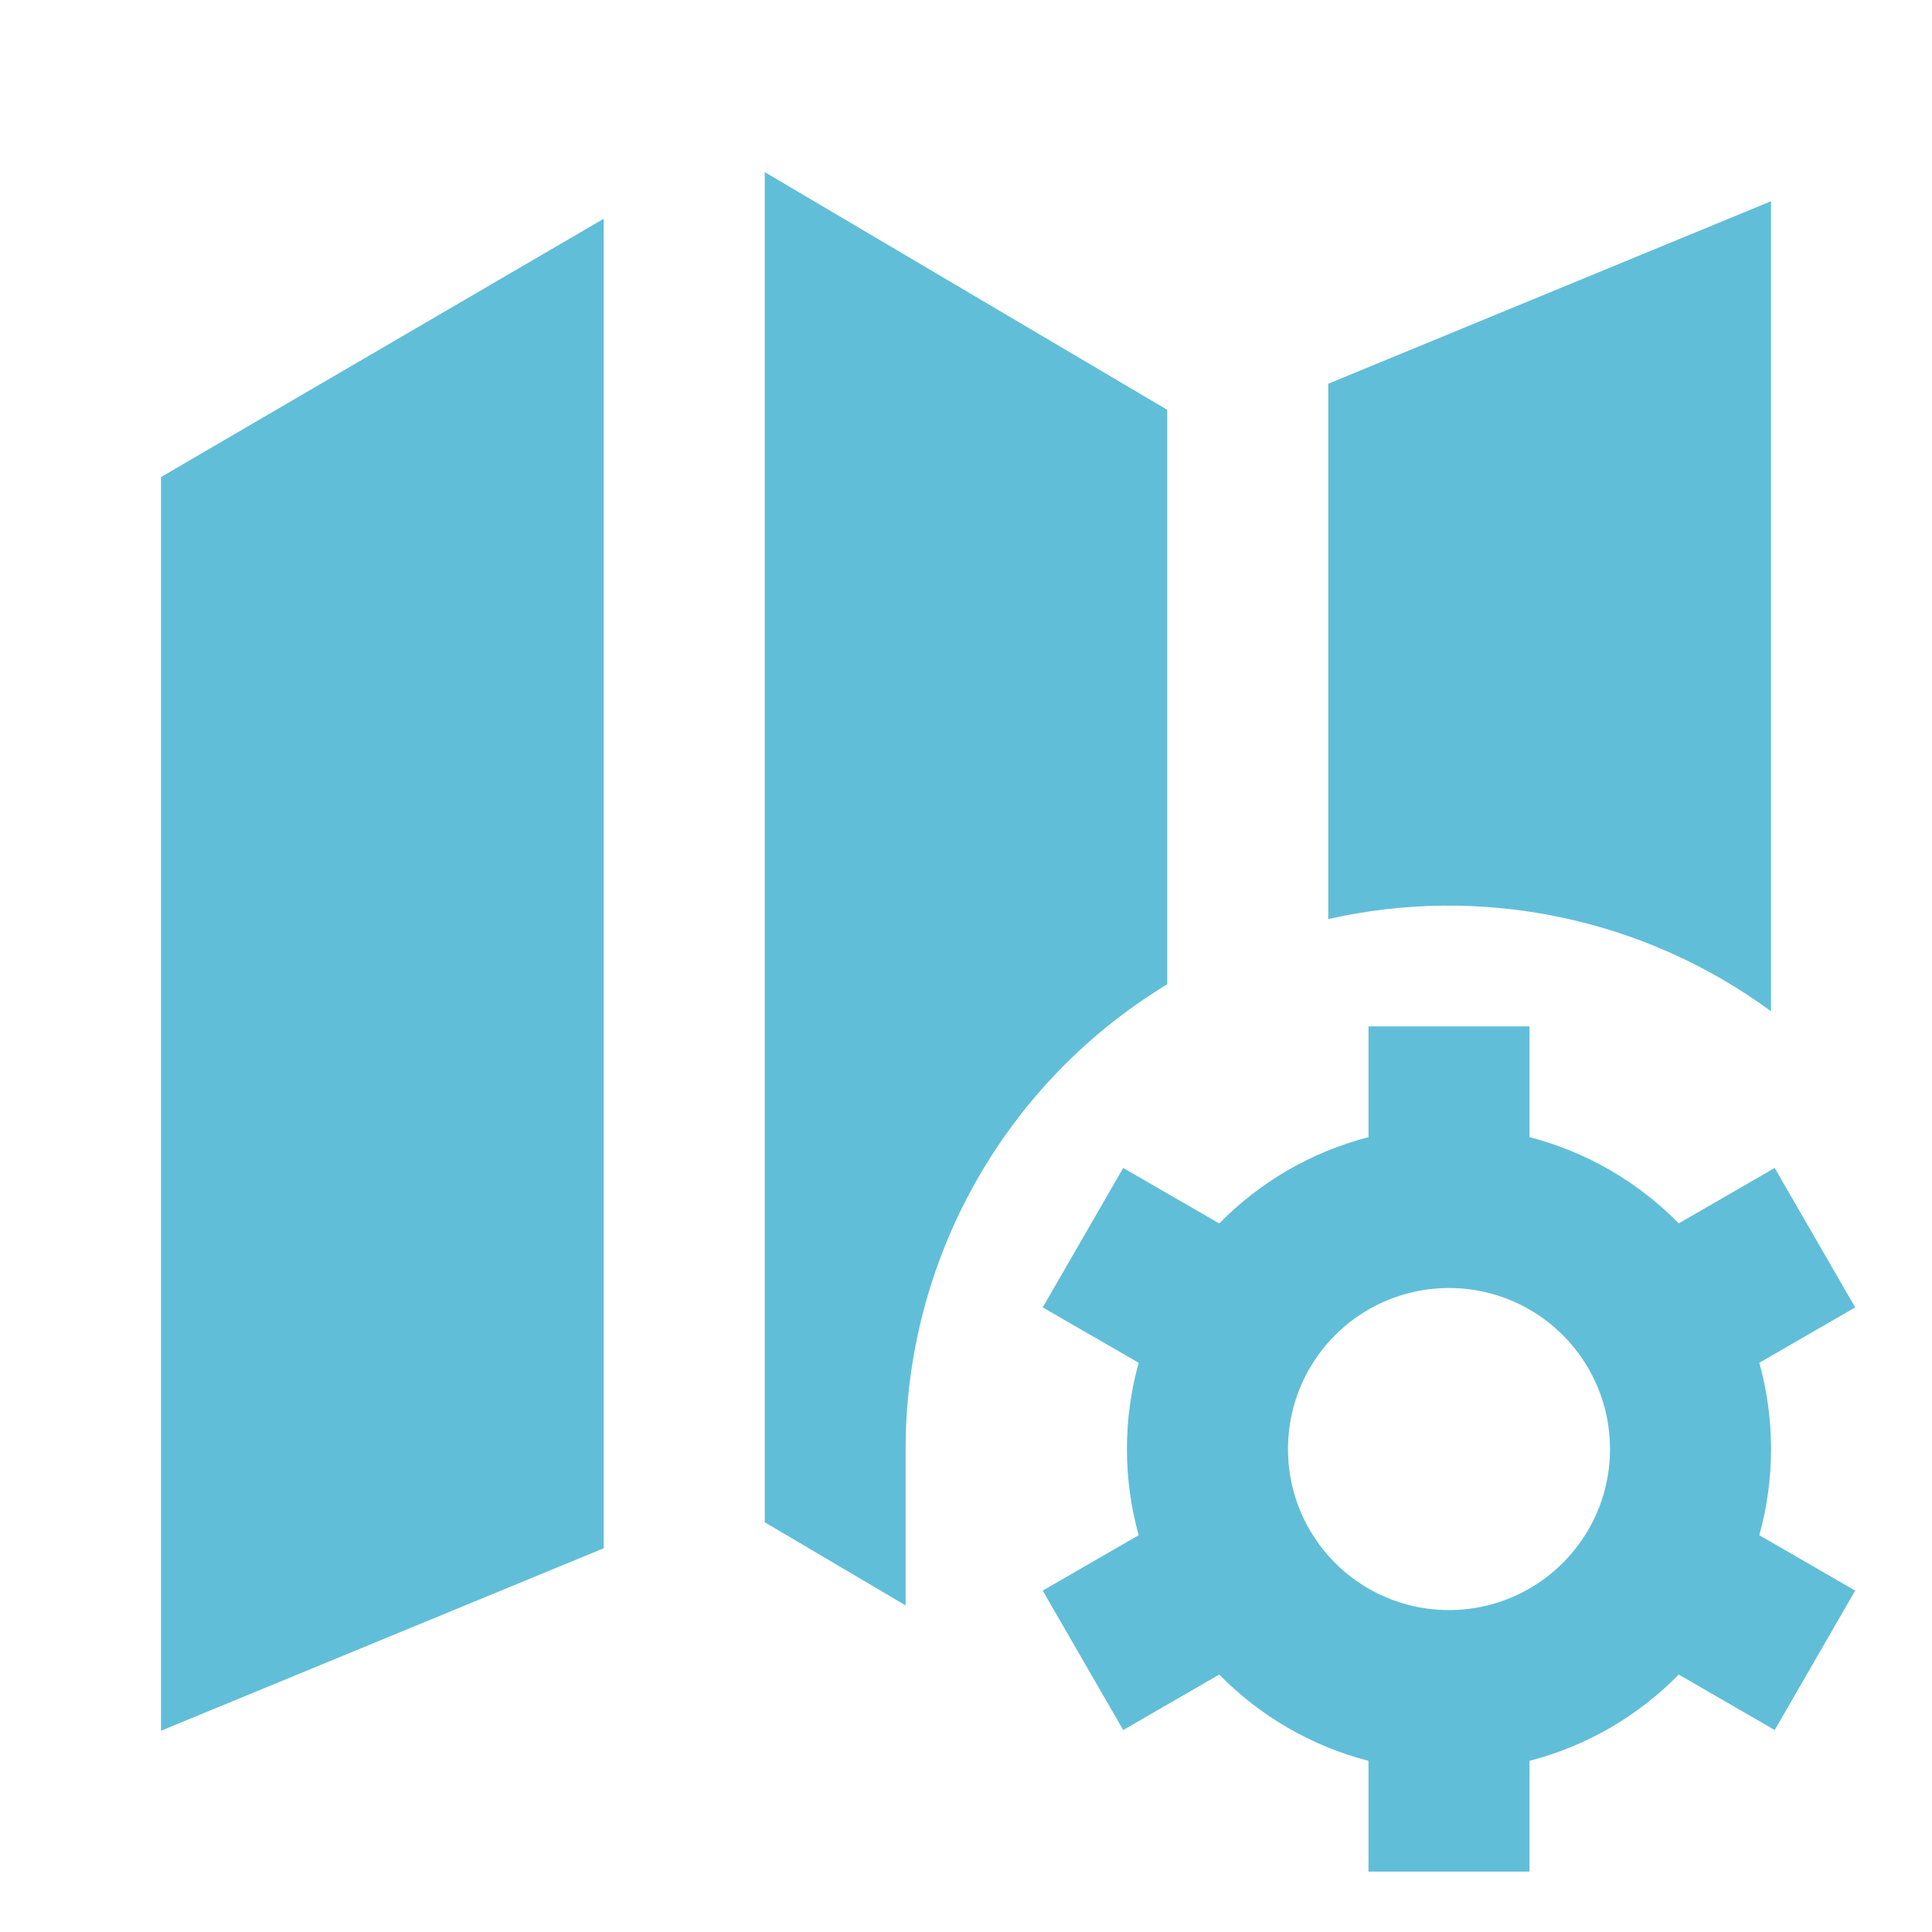
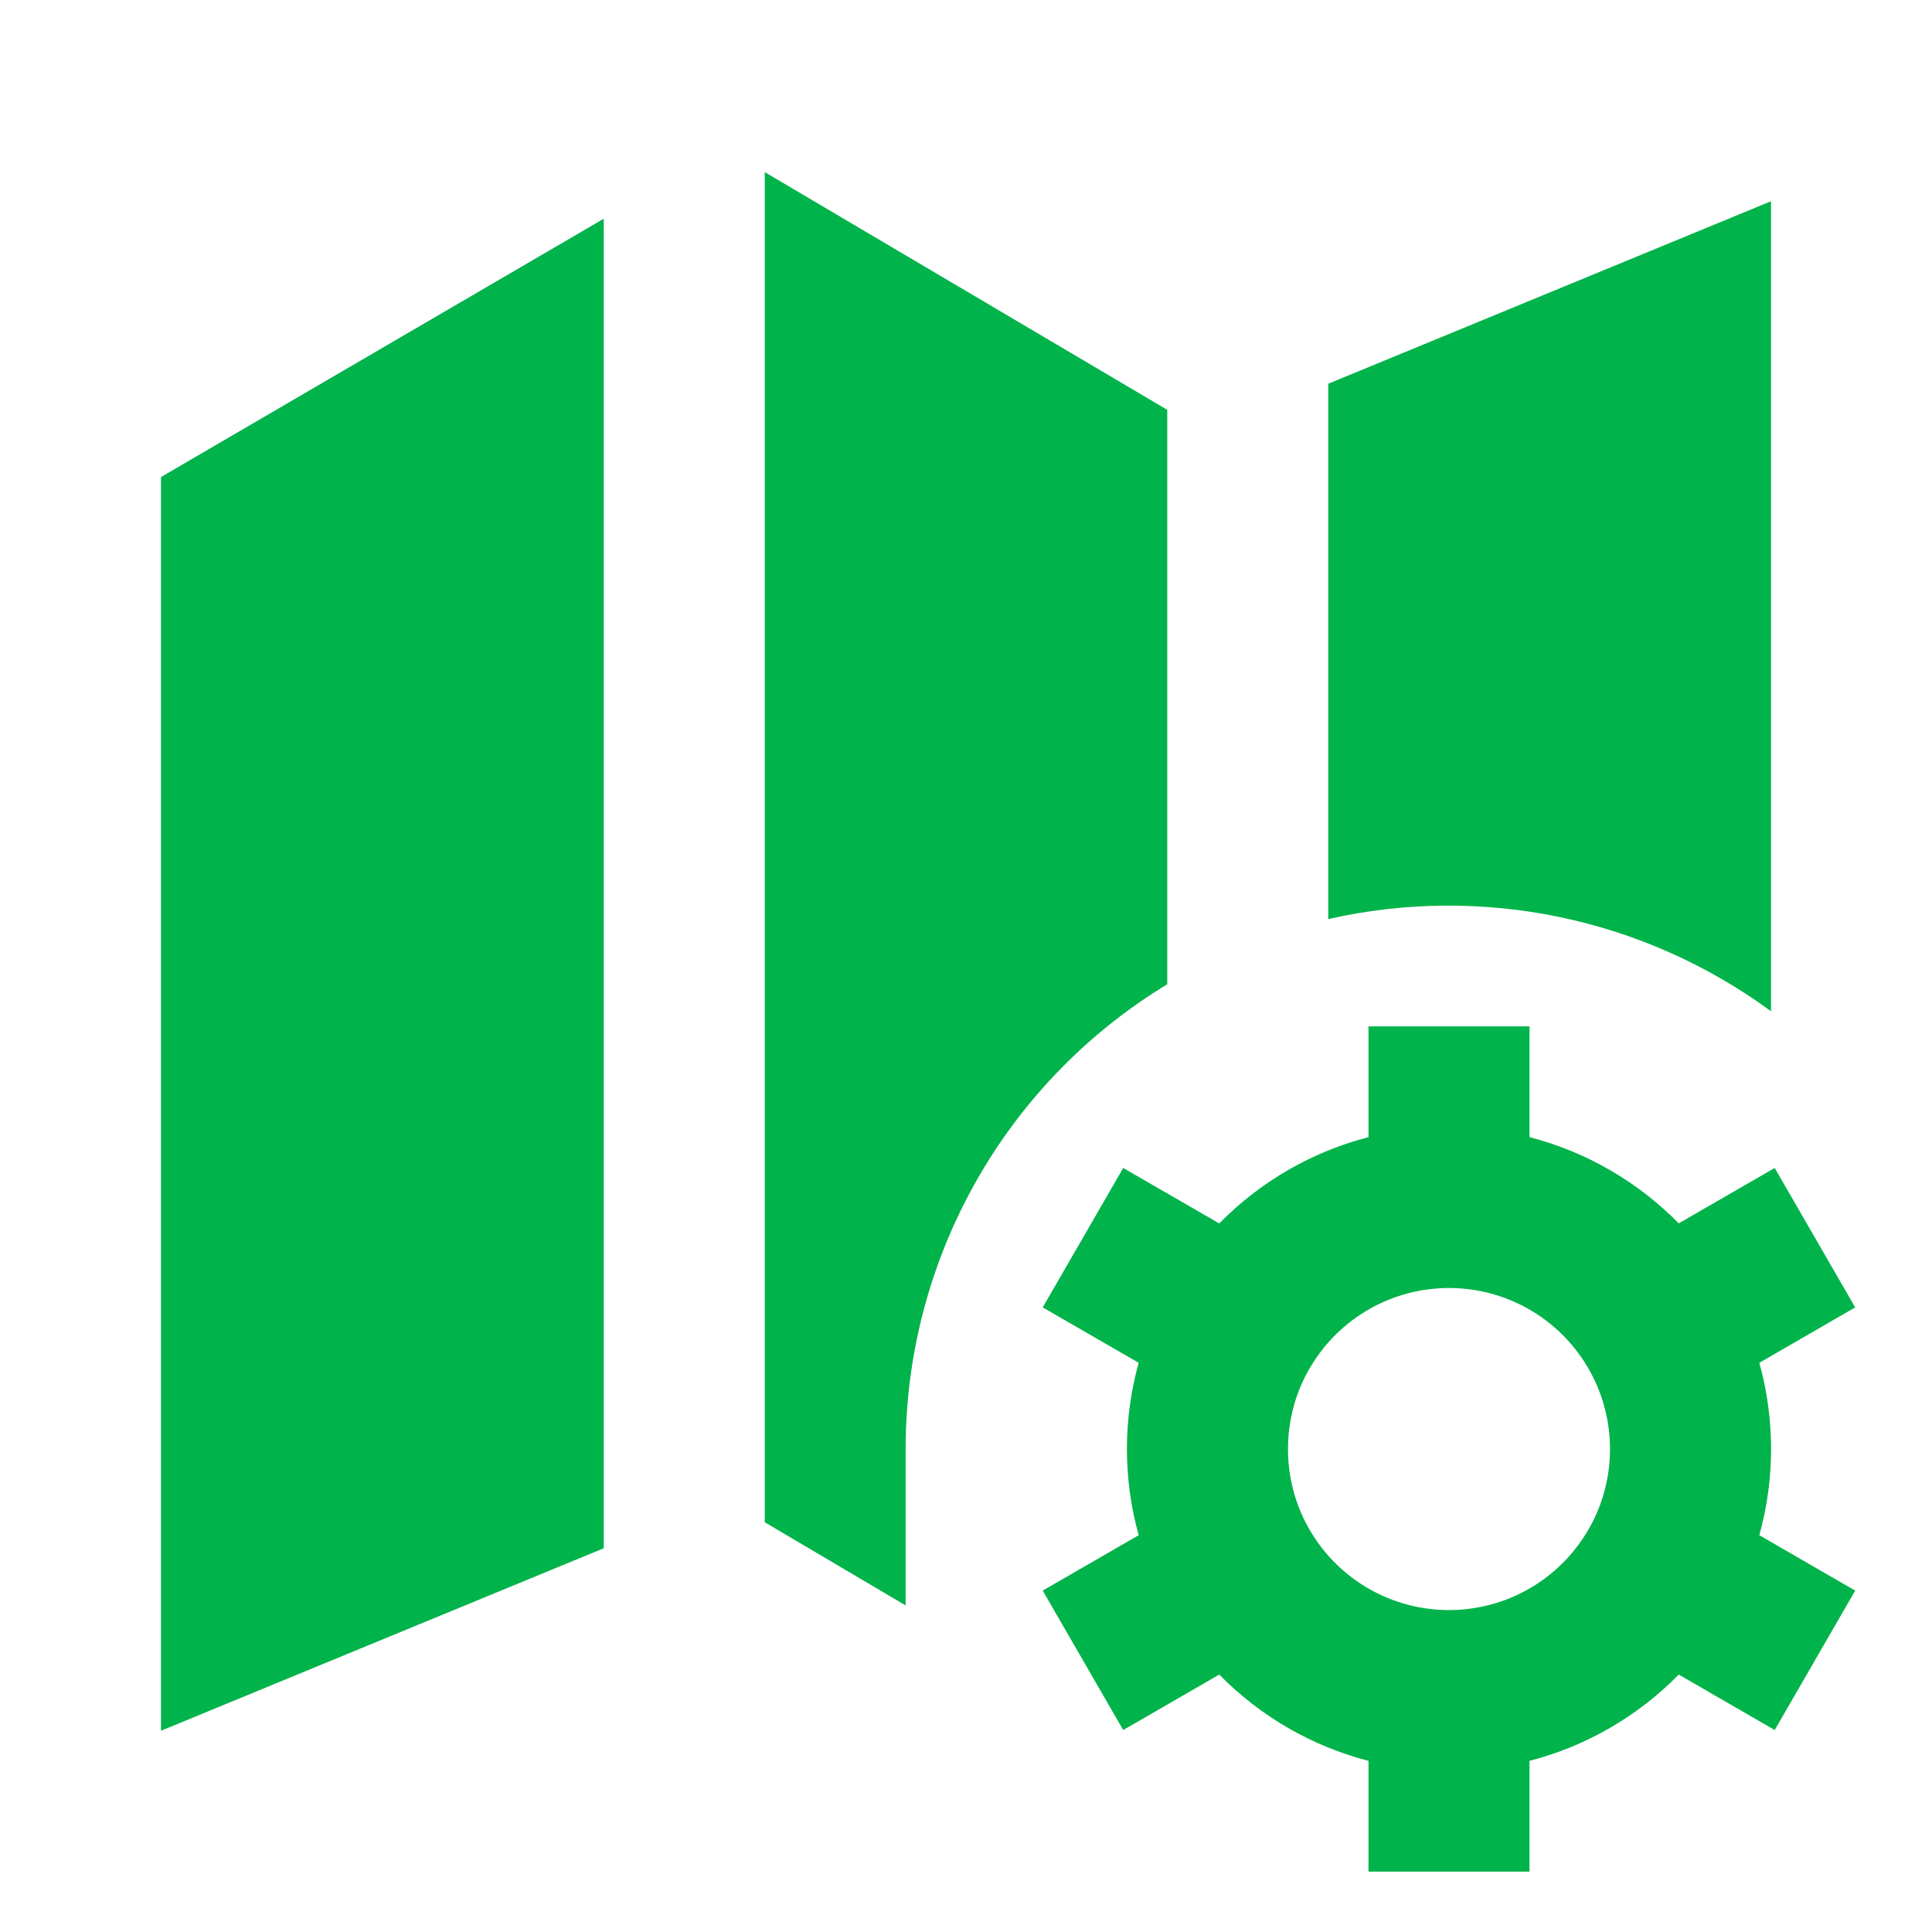
<svg xmlns="http://www.w3.org/2000/svg" width="48" height="48" viewBox="0 0 48 48" fill="none">
-   <path d="M15 5.434L4 11.852V43L15 38.466V5.434ZM19 37.82L22.5 39.886V36C22.5 33.679 23.098 31.397 24.236 29.375C25.375 27.352 27.015 25.657 29 24.454V10.182L19 4.276V37.82ZM44 5V25.124C42.437 23.977 40.647 23.179 38.749 22.784C36.851 22.389 34.891 22.406 33 22.834V9.534L44 5ZM38 28.252V25.5H34V28.252C32.592 28.616 31.31 29.358 30.292 30.396L27.906 29.018L25.906 32.482L28.29 33.858C27.901 35.259 27.901 36.741 28.29 38.142L25.906 39.518L27.906 42.982L30.292 41.604C31.31 42.642 32.592 43.384 34 43.748V46.5H38V43.748C39.408 43.384 40.69 42.642 41.708 41.604L44.092 42.982L46.092 39.518L43.71 38.142C44.099 36.741 44.099 35.259 43.71 33.858L46.092 32.482L44.092 29.018L41.708 30.394C40.689 29.357 39.407 28.615 38 28.252ZM32.57 33.942C32.925 33.35 33.428 32.859 34.029 32.519C34.63 32.179 35.309 32 36 32C36.691 32 37.37 32.179 37.971 32.519C38.572 32.859 39.075 33.35 39.43 33.942L39.502 34.068C39.82 34.642 40 35.3 40 36.002C40 36.702 39.82 37.362 39.502 37.936L39.428 38.062C39.072 38.654 38.57 39.144 37.969 39.484C37.368 39.824 36.689 40.002 35.999 40.002C35.309 40.002 34.63 39.824 34.029 39.484C33.428 39.144 32.925 38.654 32.57 38.062L32.496 37.936C32.169 37.343 31.999 36.677 32 36C31.999 35.324 32.17 34.658 32.496 34.066L32.57 33.942Z" fill="#61BED8" />
+   <path d="M15 5.434L4 11.852V43L15 38.466V5.434ZM19 37.82L22.5 39.886V36C22.5 33.679 23.098 31.397 24.236 29.375C25.375 27.352 27.015 25.657 29 24.454V10.182L19 4.276V37.82ZM44 5V25.124C42.437 23.977 40.647 23.179 38.749 22.784C36.851 22.389 34.891 22.406 33 22.834V9.534L44 5ZM38 28.252V25.5H34V28.252C32.592 28.616 31.31 29.358 30.292 30.396L27.906 29.018L25.906 32.482L28.29 33.858C27.901 35.259 27.901 36.741 28.29 38.142L25.906 39.518L27.906 42.982L30.292 41.604C31.31 42.642 32.592 43.384 34 43.748V46.5H38V43.748C39.408 43.384 40.69 42.642 41.708 41.604L44.092 42.982L46.092 39.518L43.71 38.142C44.099 36.741 44.099 35.259 43.71 33.858L46.092 32.482L44.092 29.018L41.708 30.394C40.689 29.357 39.407 28.615 38 28.252ZM32.57 33.942C32.925 33.35 33.428 32.859 34.029 32.519C34.63 32.179 35.309 32 36 32C36.691 32 37.37 32.179 37.971 32.519C38.572 32.859 39.075 33.35 39.43 33.942L39.502 34.068C39.82 34.642 40 35.3 40 36.002C40 36.702 39.82 37.362 39.502 37.936L39.428 38.062C39.072 38.654 38.57 39.144 37.969 39.484C37.368 39.824 36.689 40.002 35.999 40.002C35.309 40.002 34.63 39.824 34.029 39.484C33.428 39.144 32.925 38.654 32.57 38.062L32.496 37.936C32.169 37.343 31.999 36.677 32 36C31.999 35.324 32.17 34.658 32.496 34.066L32.57 33.942Z" fill="#00B34A" />
</svg>
